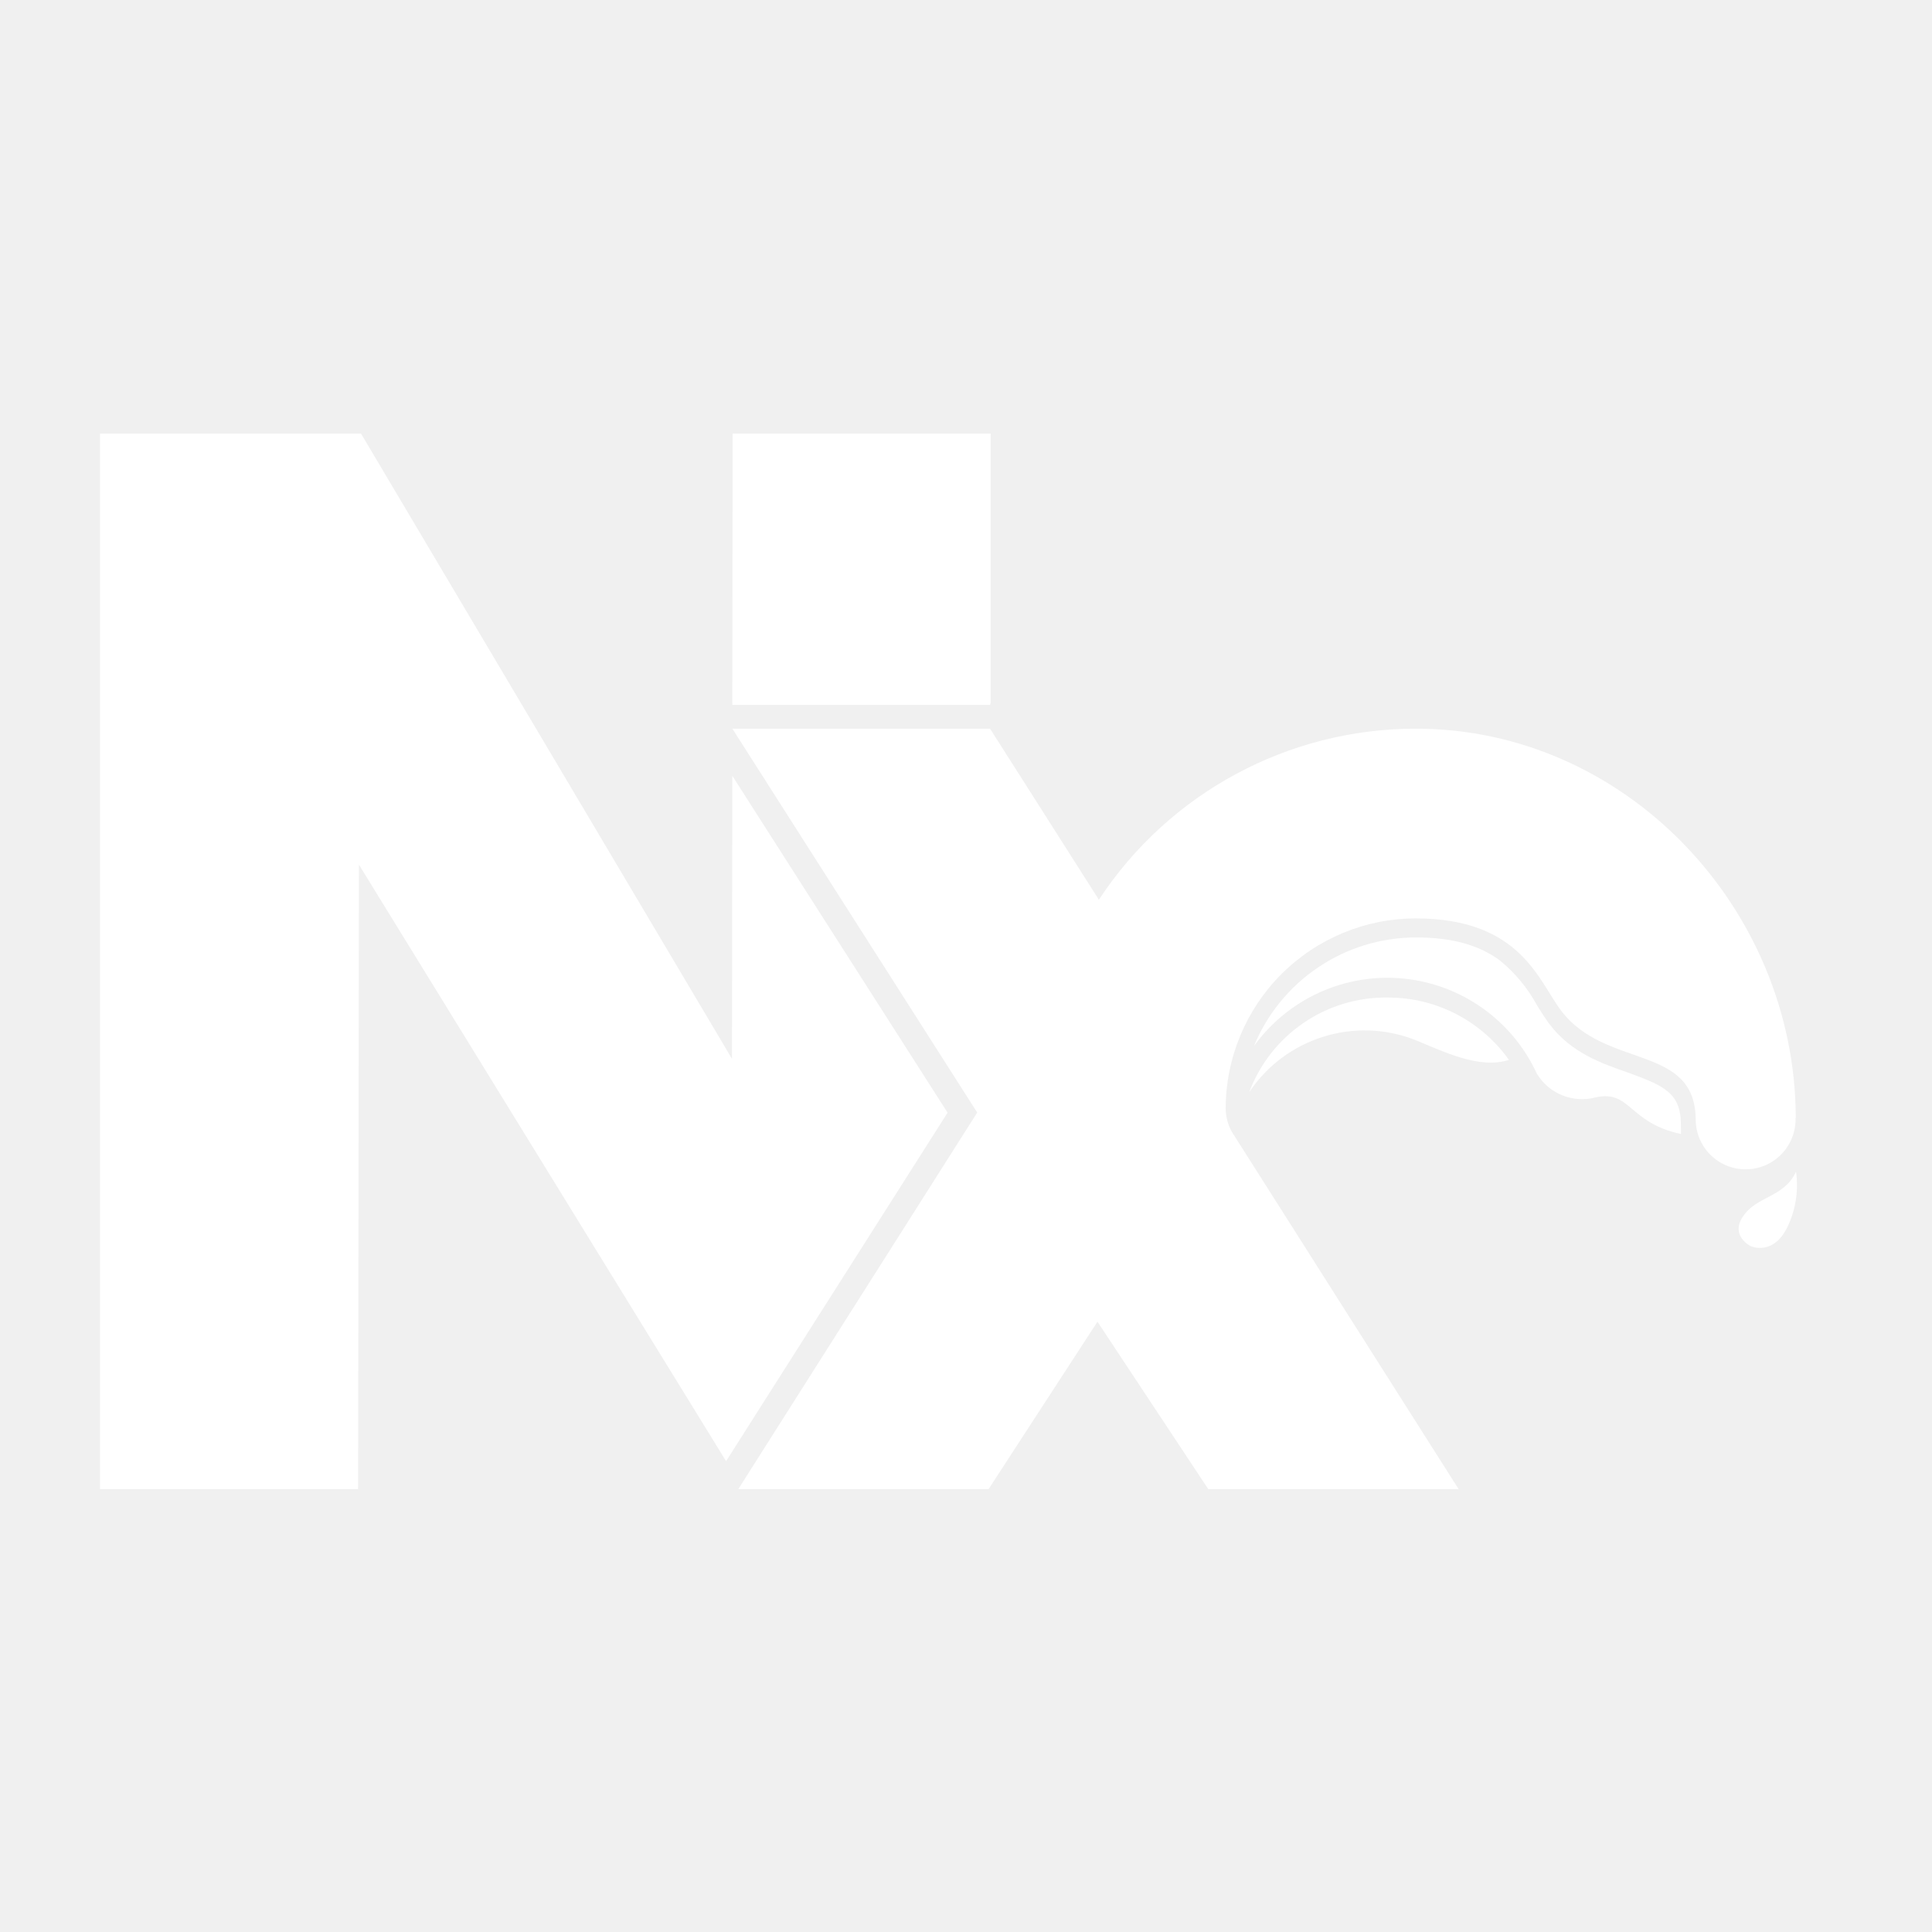
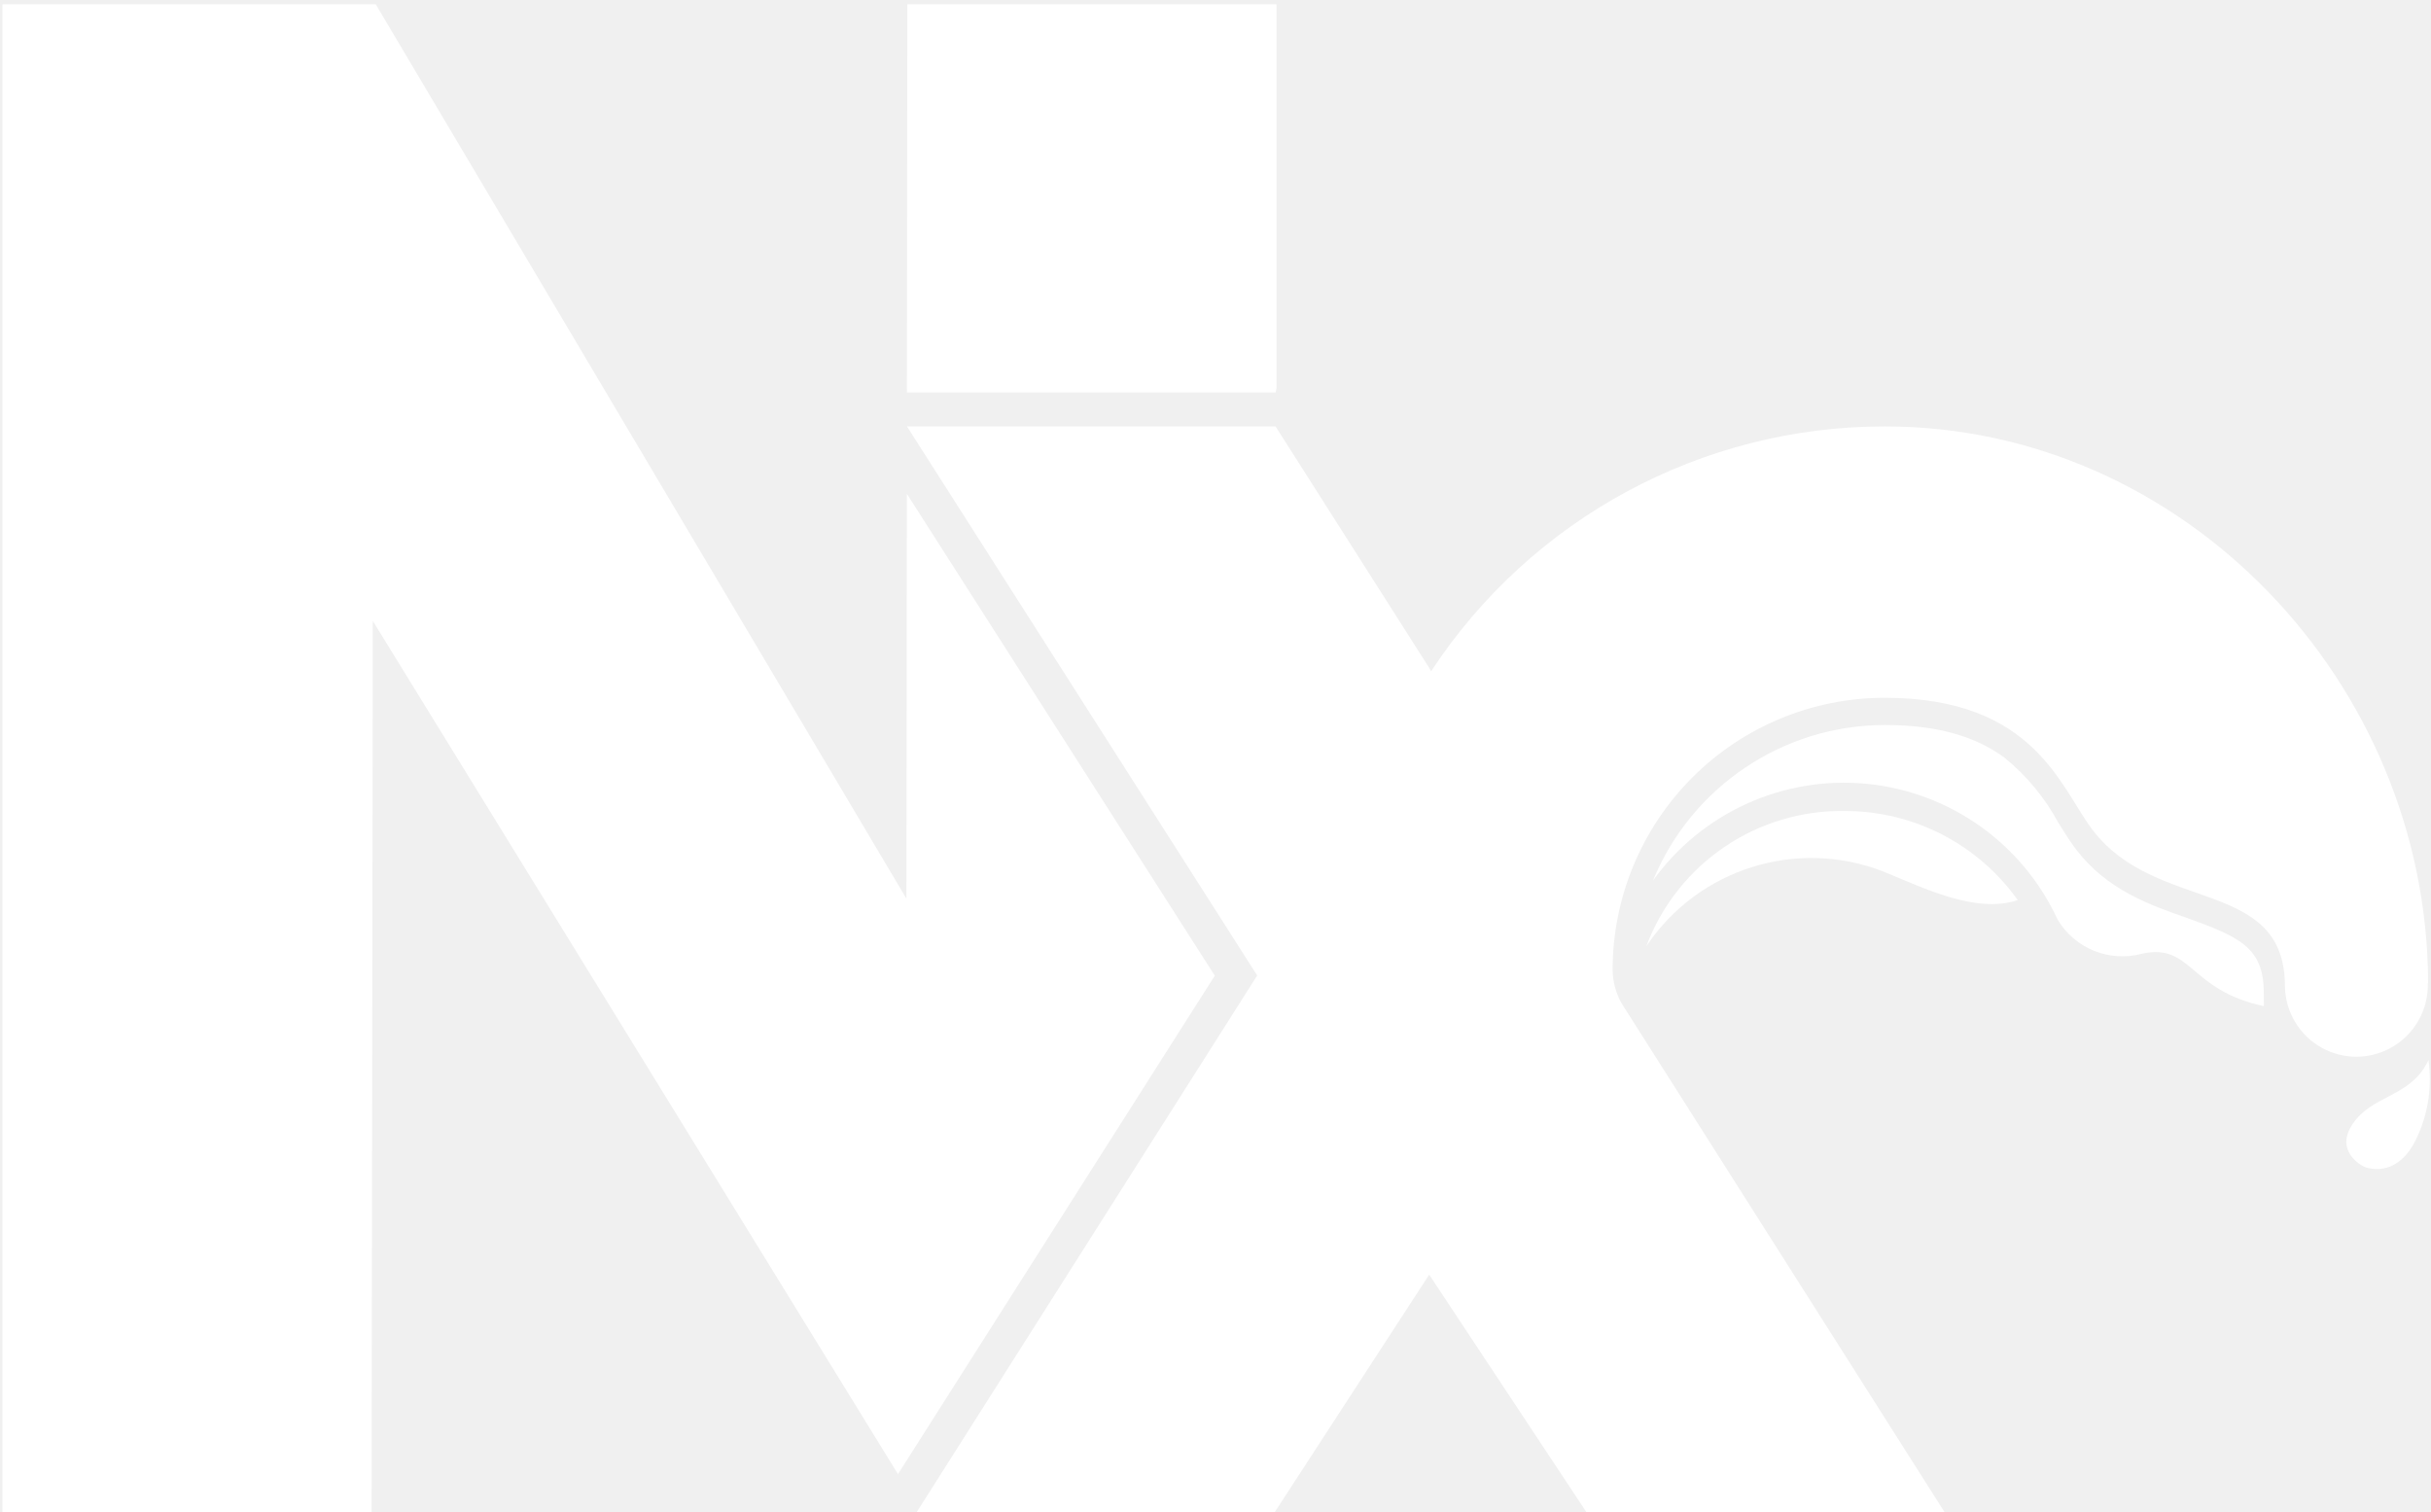
- <svg xmlns="http://www.w3.org/2000/svg" width="1000" height="1000" viewBox="200 300 700 400" fill="none">
+ <svg xmlns="http://www.w3.org/2000/svg" width="1000" height="622" viewBox="236 306 615 383" fill="none">
  <path d="M543.321 553.145L465.329 431.093L465.212 533.642L330.799 307.09H236.24V689.546H329.742L330.047 463.277L463.073 679.407L543.321 553.145Z" fill="white" />
  <path d="M465.353 405.404H558.736L558.948 404.321V307.09H465.447L465.329 404.321L465.353 405.404Z" fill="white" />
  <path d="M703.065 511.433C680.694 511.009 660.482 524.741 652.613 545.71C665.713 526.097 690.657 518.216 712.629 526.749C722.78 530.889 736.128 537.57 746.702 533.995C736.645 519.865 720.395 511.463 703.065 511.433V511.433Z" fill="white" />
  <path d="M809.021 557.45C809.021 545.993 802.794 543.334 789.87 538.629C780.282 535.289 769.402 531.525 761.483 521.173C759.932 519.127 758.499 516.821 756.971 514.374C753.55 508.038 748.91 502.441 743.319 497.906C735.776 492.354 725.883 489.649 713.052 489.649C687.308 489.667 664.114 505.224 654.306 529.054C666.706 511.828 687.314 502.495 708.423 504.544C729.533 506.593 747.966 519.716 756.83 539.006C761.259 546.322 769.993 549.815 778.238 547.569C790.857 544.864 789.987 556.815 809.045 560.861L809.021 557.45Z" fill="white" />
  <path d="M850.637 555.003V554.744C850.355 478.897 788.859 414.014 713.052 414.014C666.753 413.982 623.55 437.292 598.12 476.027L597.627 475.18L558.713 414.014L465.353 414.014L554.06 553.097L467.491 689.546H558.172L597.627 628.873L637.786 689.546H728.491L646.246 559.967C644.88 557.442 644.139 554.627 644.084 551.756C644.077 533.454 651.337 515.9 664.263 502.959C677.19 490.017 694.724 482.749 713.005 482.756C751.12 482.756 757.488 505.576 765.713 516.303C781.95 537.476 814.379 528.207 814.379 555.826V555.826C814.475 562.298 818.013 568.227 823.66 571.379C829.306 574.531 836.204 574.428 841.754 571.108C847.304 567.789 850.663 561.757 850.567 555.285V555.285V555.003H850.637Z" fill="white" />
  <path d="M850.731 574.529C851.653 580.98 850.741 587.559 848.1 593.514C842.93 605.489 834.306 601.49 834.306 601.49C834.306 601.49 826.88 597.867 831.392 590.927C836.397 583.187 846.29 584.081 850.731 574.529Z" fill="white" />
</svg>
